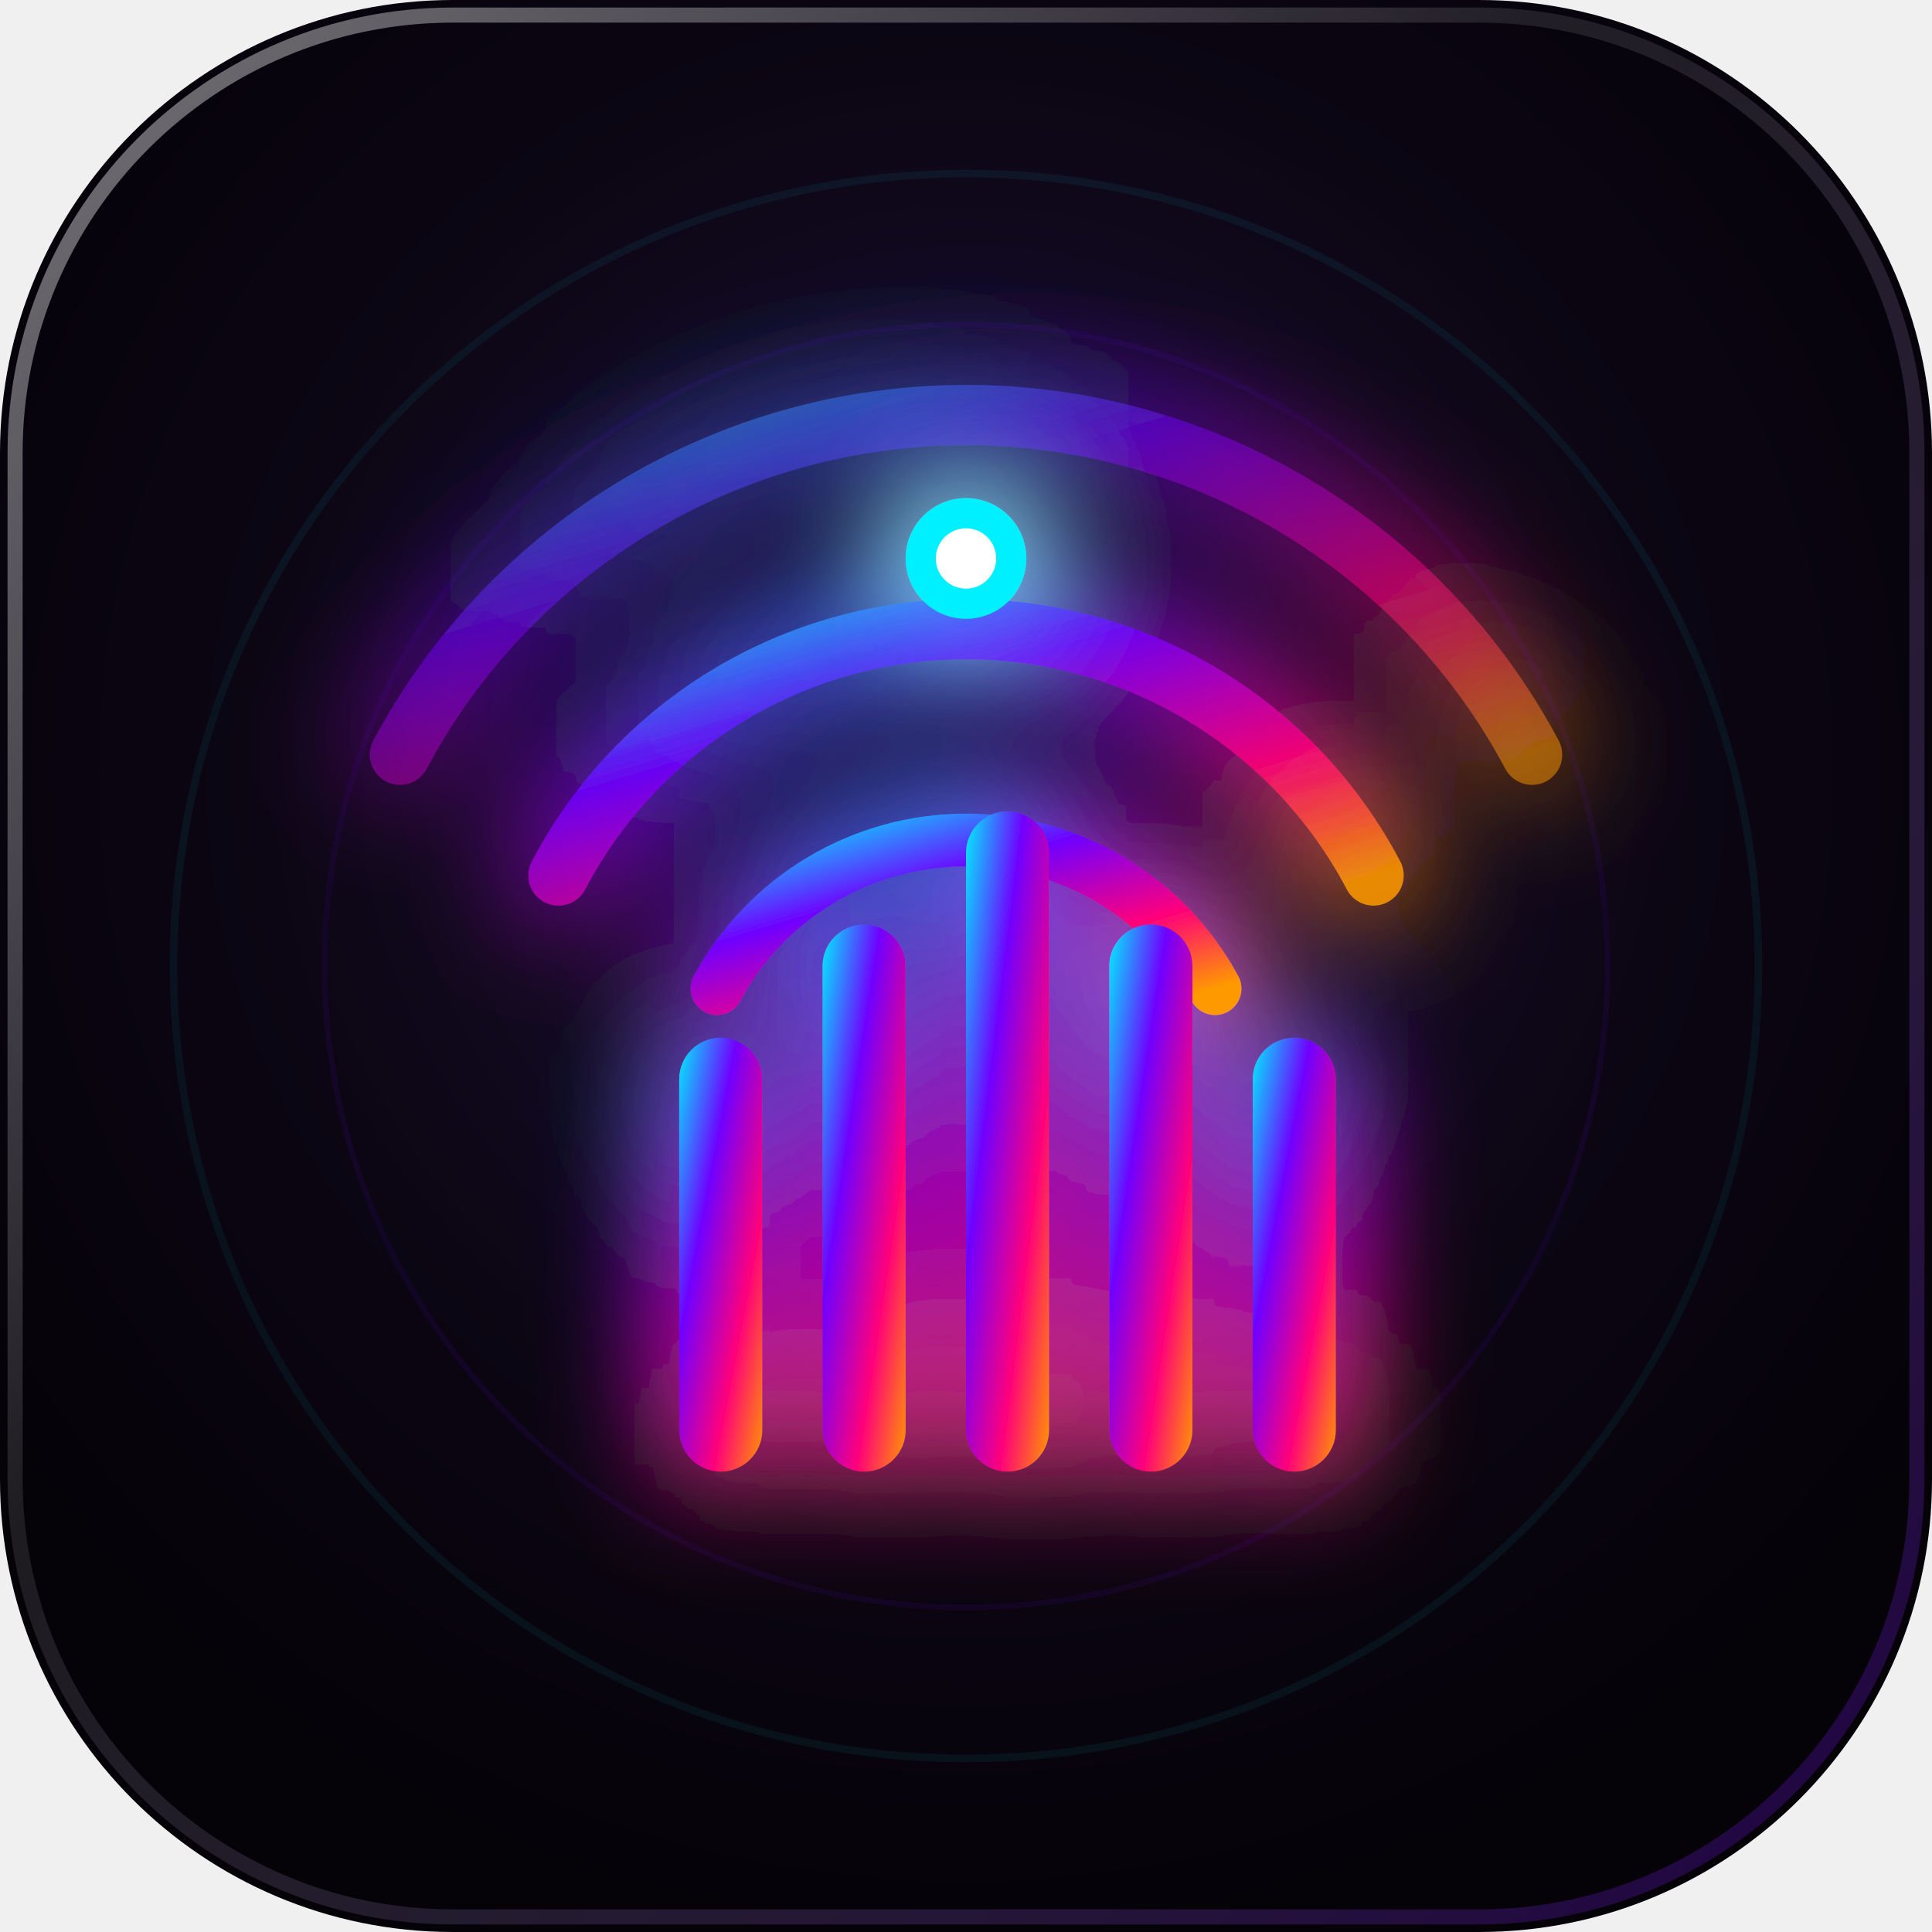
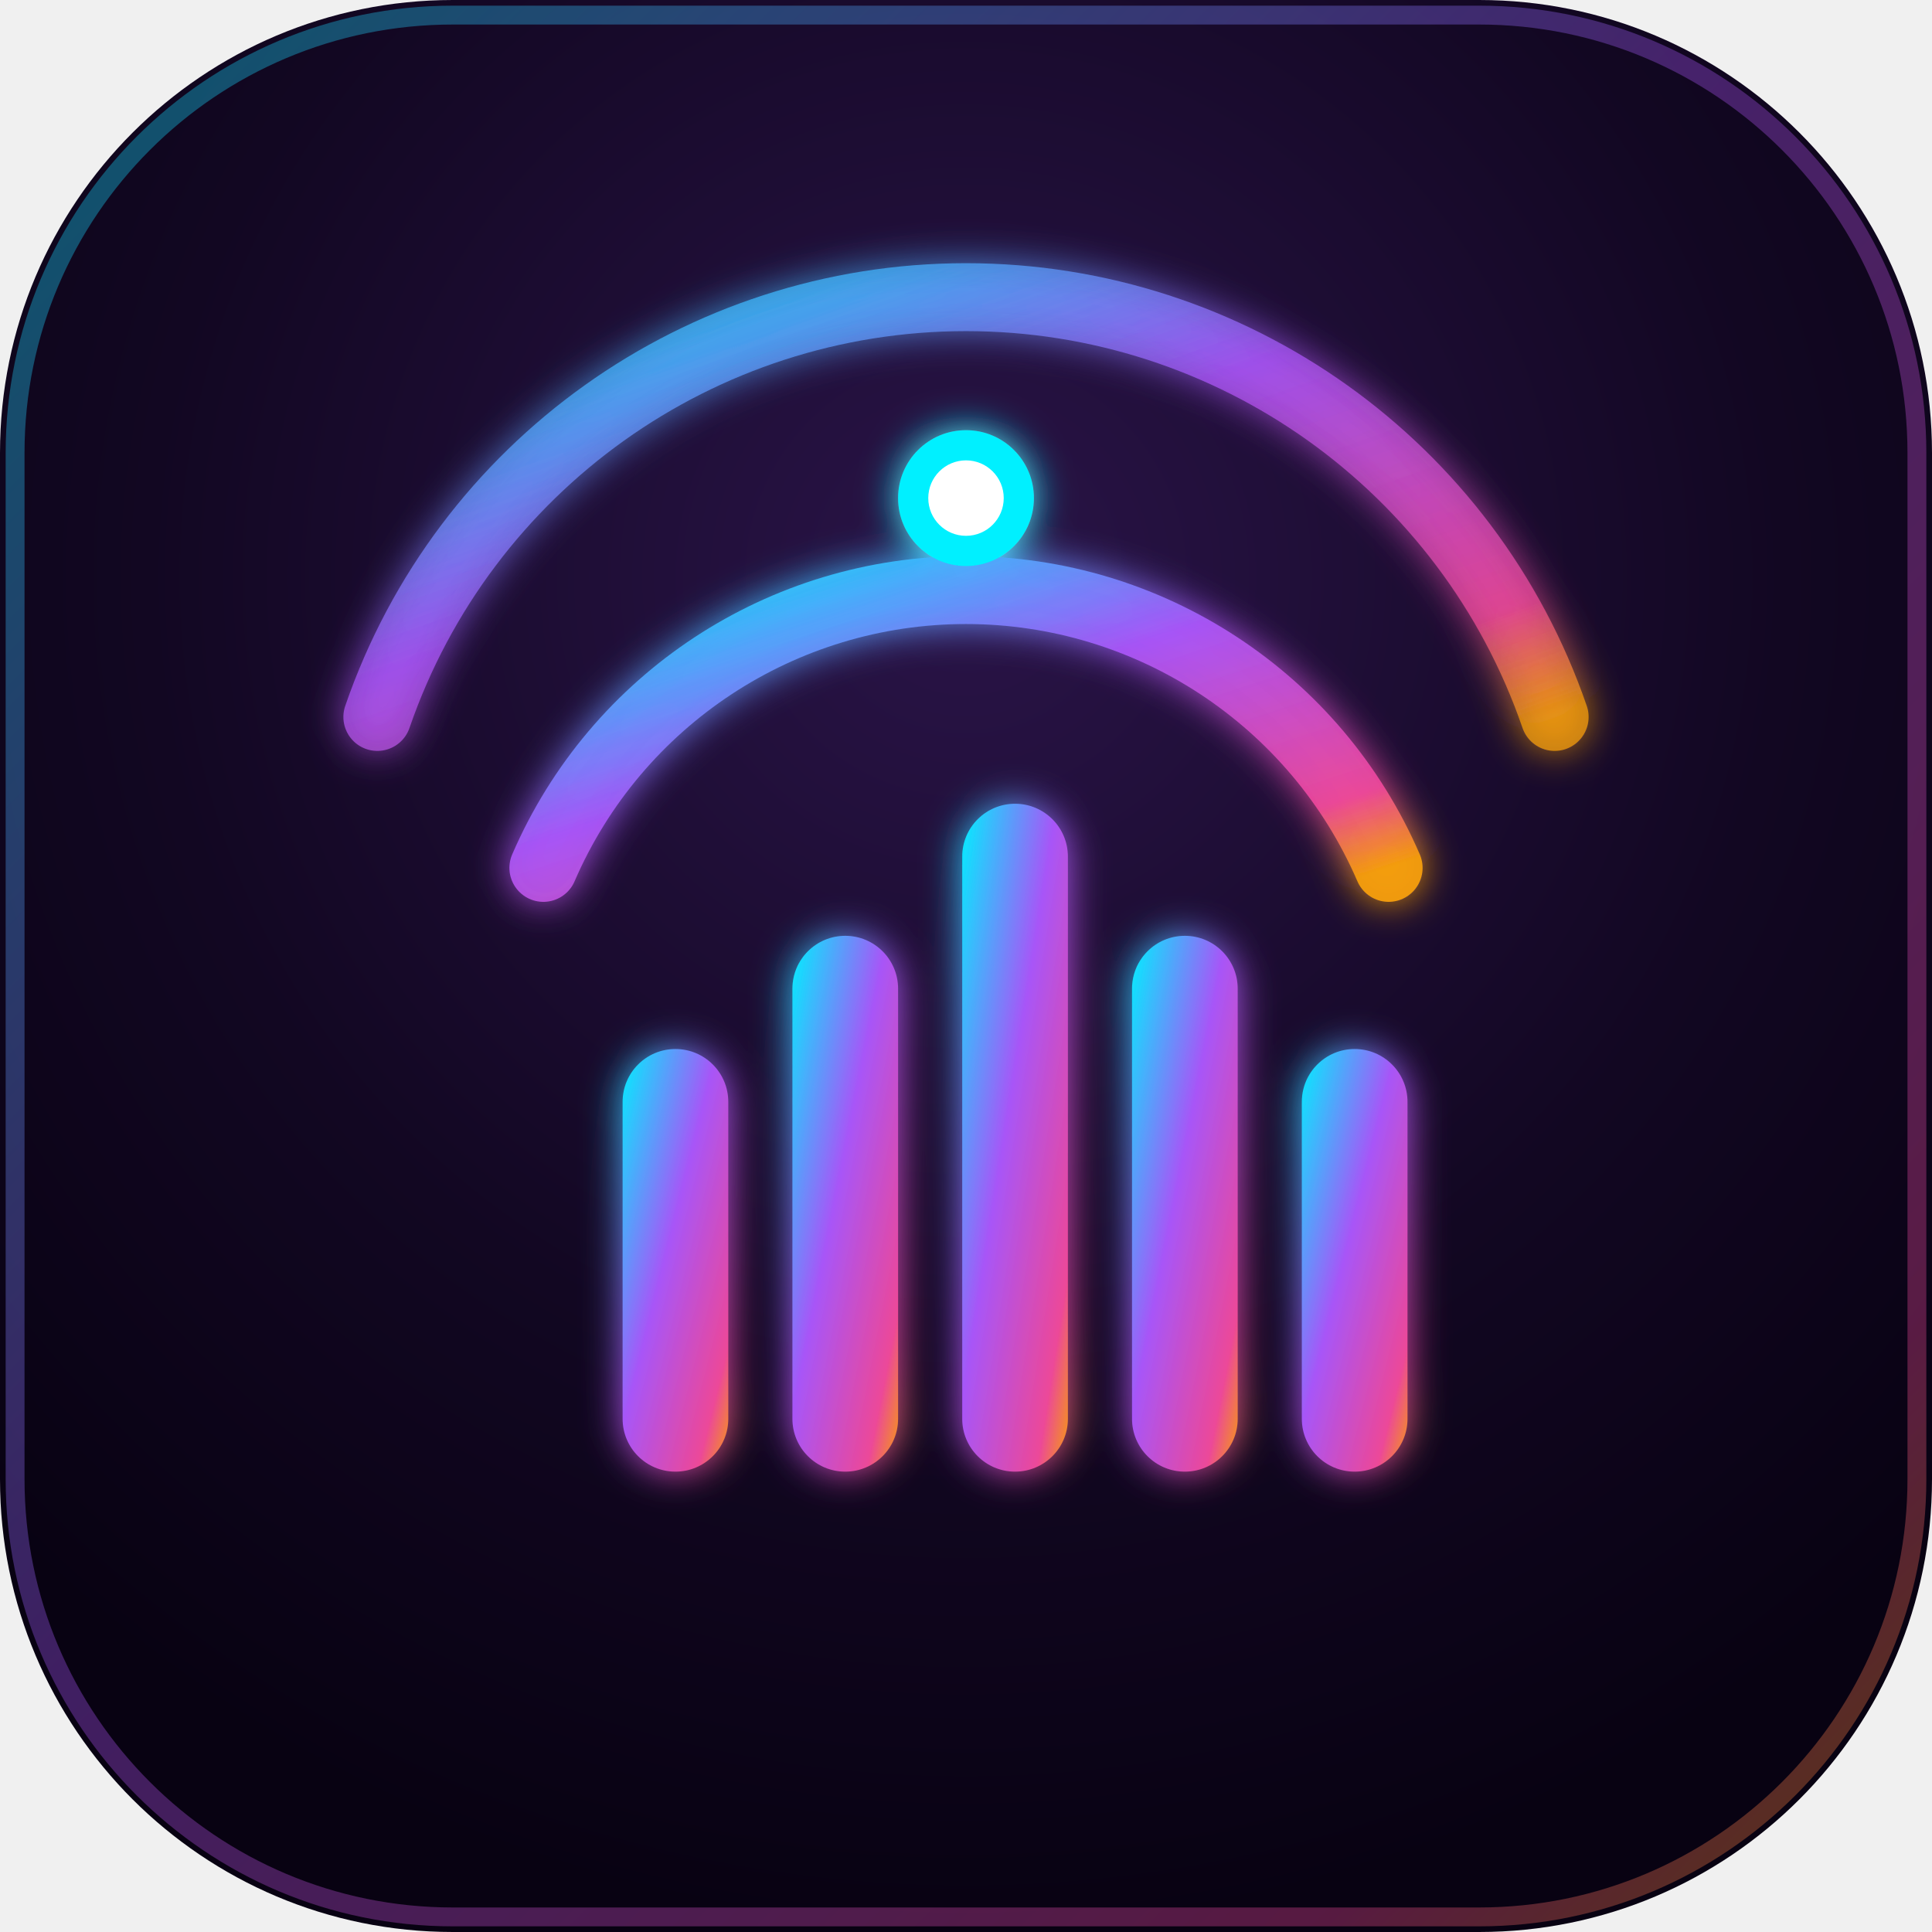
<svg xmlns="http://www.w3.org/2000/svg" viewBox="0 0 512 512" width="512" height="512">
  <defs>
-     <radialGradient id="radialGlow" cx="50%" cy="40%" r="60%">
-       <stop offset="0%" stop-color="#1e1136" />
-       <stop offset="60%" stop-color="#0c0614" />
-       <stop offset="100%" stop-color="#050208" />
+     <radialGradient id="radialGlow512" cx="50%" cy="30%" r="70%">
+       <stop offset="0%" stop-color="#2A1448" />
+       <stop offset="60%" stop-color="#120722" />
+       <stop offset="100%" stop-color="#080212" />
    </radialGradient>
-     <linearGradient id="neonGradient" x1="0%" y1="0%" x2="100%" y2="100%">
-       <stop offset="0%" stop-color="#00f0ff" />
-       <stop offset="35%" stop-color="#7000ff" />
-       <stop offset="70%" stop-color="#ff007b" />
-       <stop offset="100%" stop-color="#ff9900" />
+     <linearGradient id="neonGradient512" x1="0%" y1="0%" x2="100%" y2="100%">
+       <stop offset="0%" stop-color="#00F0FF" />
+       <stop offset="45%" stop-color="#A855F7" />
+       <stop offset="85%" stop-color="#EC4899" />
+       <stop offset="100%" stop-color="#F59E0B" />
    </linearGradient>
-     <linearGradient id="cyanPulsar" x1="0%" y1="0%" x2="0%" y2="100%">
-       <stop offset="0%" stop-color="#38bdf8" />
-       <stop offset="100%" stop-color="#0284c7" />
-     </linearGradient>
-     <linearGradient id="glassBorder" x1="0%" y1="0%" x2="100%" y2="100%">
-       <stop offset="0%" stop-color="rgba(255, 255, 255, 0.45)" />
-       <stop offset="40%" stop-color="rgba(255, 255, 255, 0.1)" />
-       <stop offset="100%" stop-color="rgba(112, 0, 255, 0.25)" />
-     </linearGradient>
-     <filter id="ultraGlow" x="-30%" y="-30%" width="160%" height="160%">
-       <feGaussianBlur stdDeviation="16" result="blur1" />
-       <feGaussianBlur stdDeviation="6" result="blur2" />
+     <filter id="sharpGlow512" x="-20%" y="-20%" width="140%" height="140%">
+       <feGaussianBlur stdDeviation="5" result="blur" />
      <feMerge>
-         <feMergeNode in="blur1" />
-         <feMergeNode in="blur2" />
+         <feMergeNode in="blur" />
        <feMergeNode in="SourceGraphic" />
      </feMerge>
    </filter>
  </defs>
-   <rect width="512" height="512" rx="120" fill="url(#radialGlow)" />
-   <circle cx="256" cy="256" r="210" fill="none" stroke="rgba(0, 240, 255, 0.06)" stroke-width="2" />
-   <circle cx="256" cy="256" r="170" fill="none" stroke="rgba(112, 0, 255, 0.08)" stroke-width="1.5" />
-   <rect width="504" height="504" x="4" y="4" rx="116" fill="none" stroke="url(#glassBorder)" stroke-width="4" />
-   <g filter="url(#ultraGlow)">
-     <path d="M106 200 A 170 170 0 0 1 406 200" fill="none" stroke="url(#neonGradient)" stroke-width="16" stroke-linecap="round" opacity="0.5" />
-     <path d="M148 232 A 122 122 0 0 1 364 232" fill="none" stroke="url(#neonGradient)" stroke-width="16" stroke-linecap="round" opacity="0.85" />
-     <path d="M190 262 A 75 75 0 0 1 322 262" fill="none" stroke="url(#neonGradient)" stroke-width="14" stroke-linecap="round" opacity="1.0" />
-     <rect x="180" y="275" width="22" height="115" rx="11" fill="url(#neonGradient)" />
-     <rect x="218" y="245" width="22" height="145" rx="11" fill="url(#neonGradient)" />
-     <rect x="256" y="215" width="22" height="175" rx="11" fill="url(#neonGradient)" />
-     <rect x="294" y="245" width="22" height="145" rx="11" fill="url(#neonGradient)" />
-     <rect x="332" y="275" width="22" height="115" rx="11" fill="url(#neonGradient)" />
-     <circle cx="256" cy="148" r="16" fill="#00f0ff" />
-     <circle cx="256" cy="148" r="8" fill="#ffffff" />
+   <rect width="512" height="512" rx="120" fill="url(#radialGlow512)" />
+   <rect width="504" height="504" x="4" y="4" rx="116" fill="none" stroke="url(#neonGradient512)" stroke-width="5" opacity="0.35" />
+   <g filter="url(#sharpGlow512)">
+     <path d="M 100 190 A 165 165 0 0 1 412 190" fill="none" stroke="url(#neonGradient512)" stroke-width="18" stroke-linecap="round" opacity="0.75" />
+     <path d="M 144 230 A 122 122 0 0 1 368 230" fill="none" stroke="url(#neonGradient512)" stroke-width="18" stroke-linecap="round" opacity="0.95" />
+     <rect x="165" y="278" width="28" height="112" rx="14" fill="url(#neonGradient512)" />
+     <rect x="210" y="248" width="28" height="142" rx="14" fill="url(#neonGradient512)" />
+     <rect x="255" y="213" width="28" height="177" rx="14" fill="url(#neonGradient512)" />
+     <rect x="300" y="248" width="28" height="142" rx="14" fill="url(#neonGradient512)" />
+     <rect x="345" y="278" width="28" height="112" rx="14" fill="url(#neonGradient512)" />
+     <circle cx="256" cy="132" r="18" fill="#00F0FF" />
+     <circle cx="256" cy="132" r="10" fill="#FFFFFF" />
  </g>
</svg>
